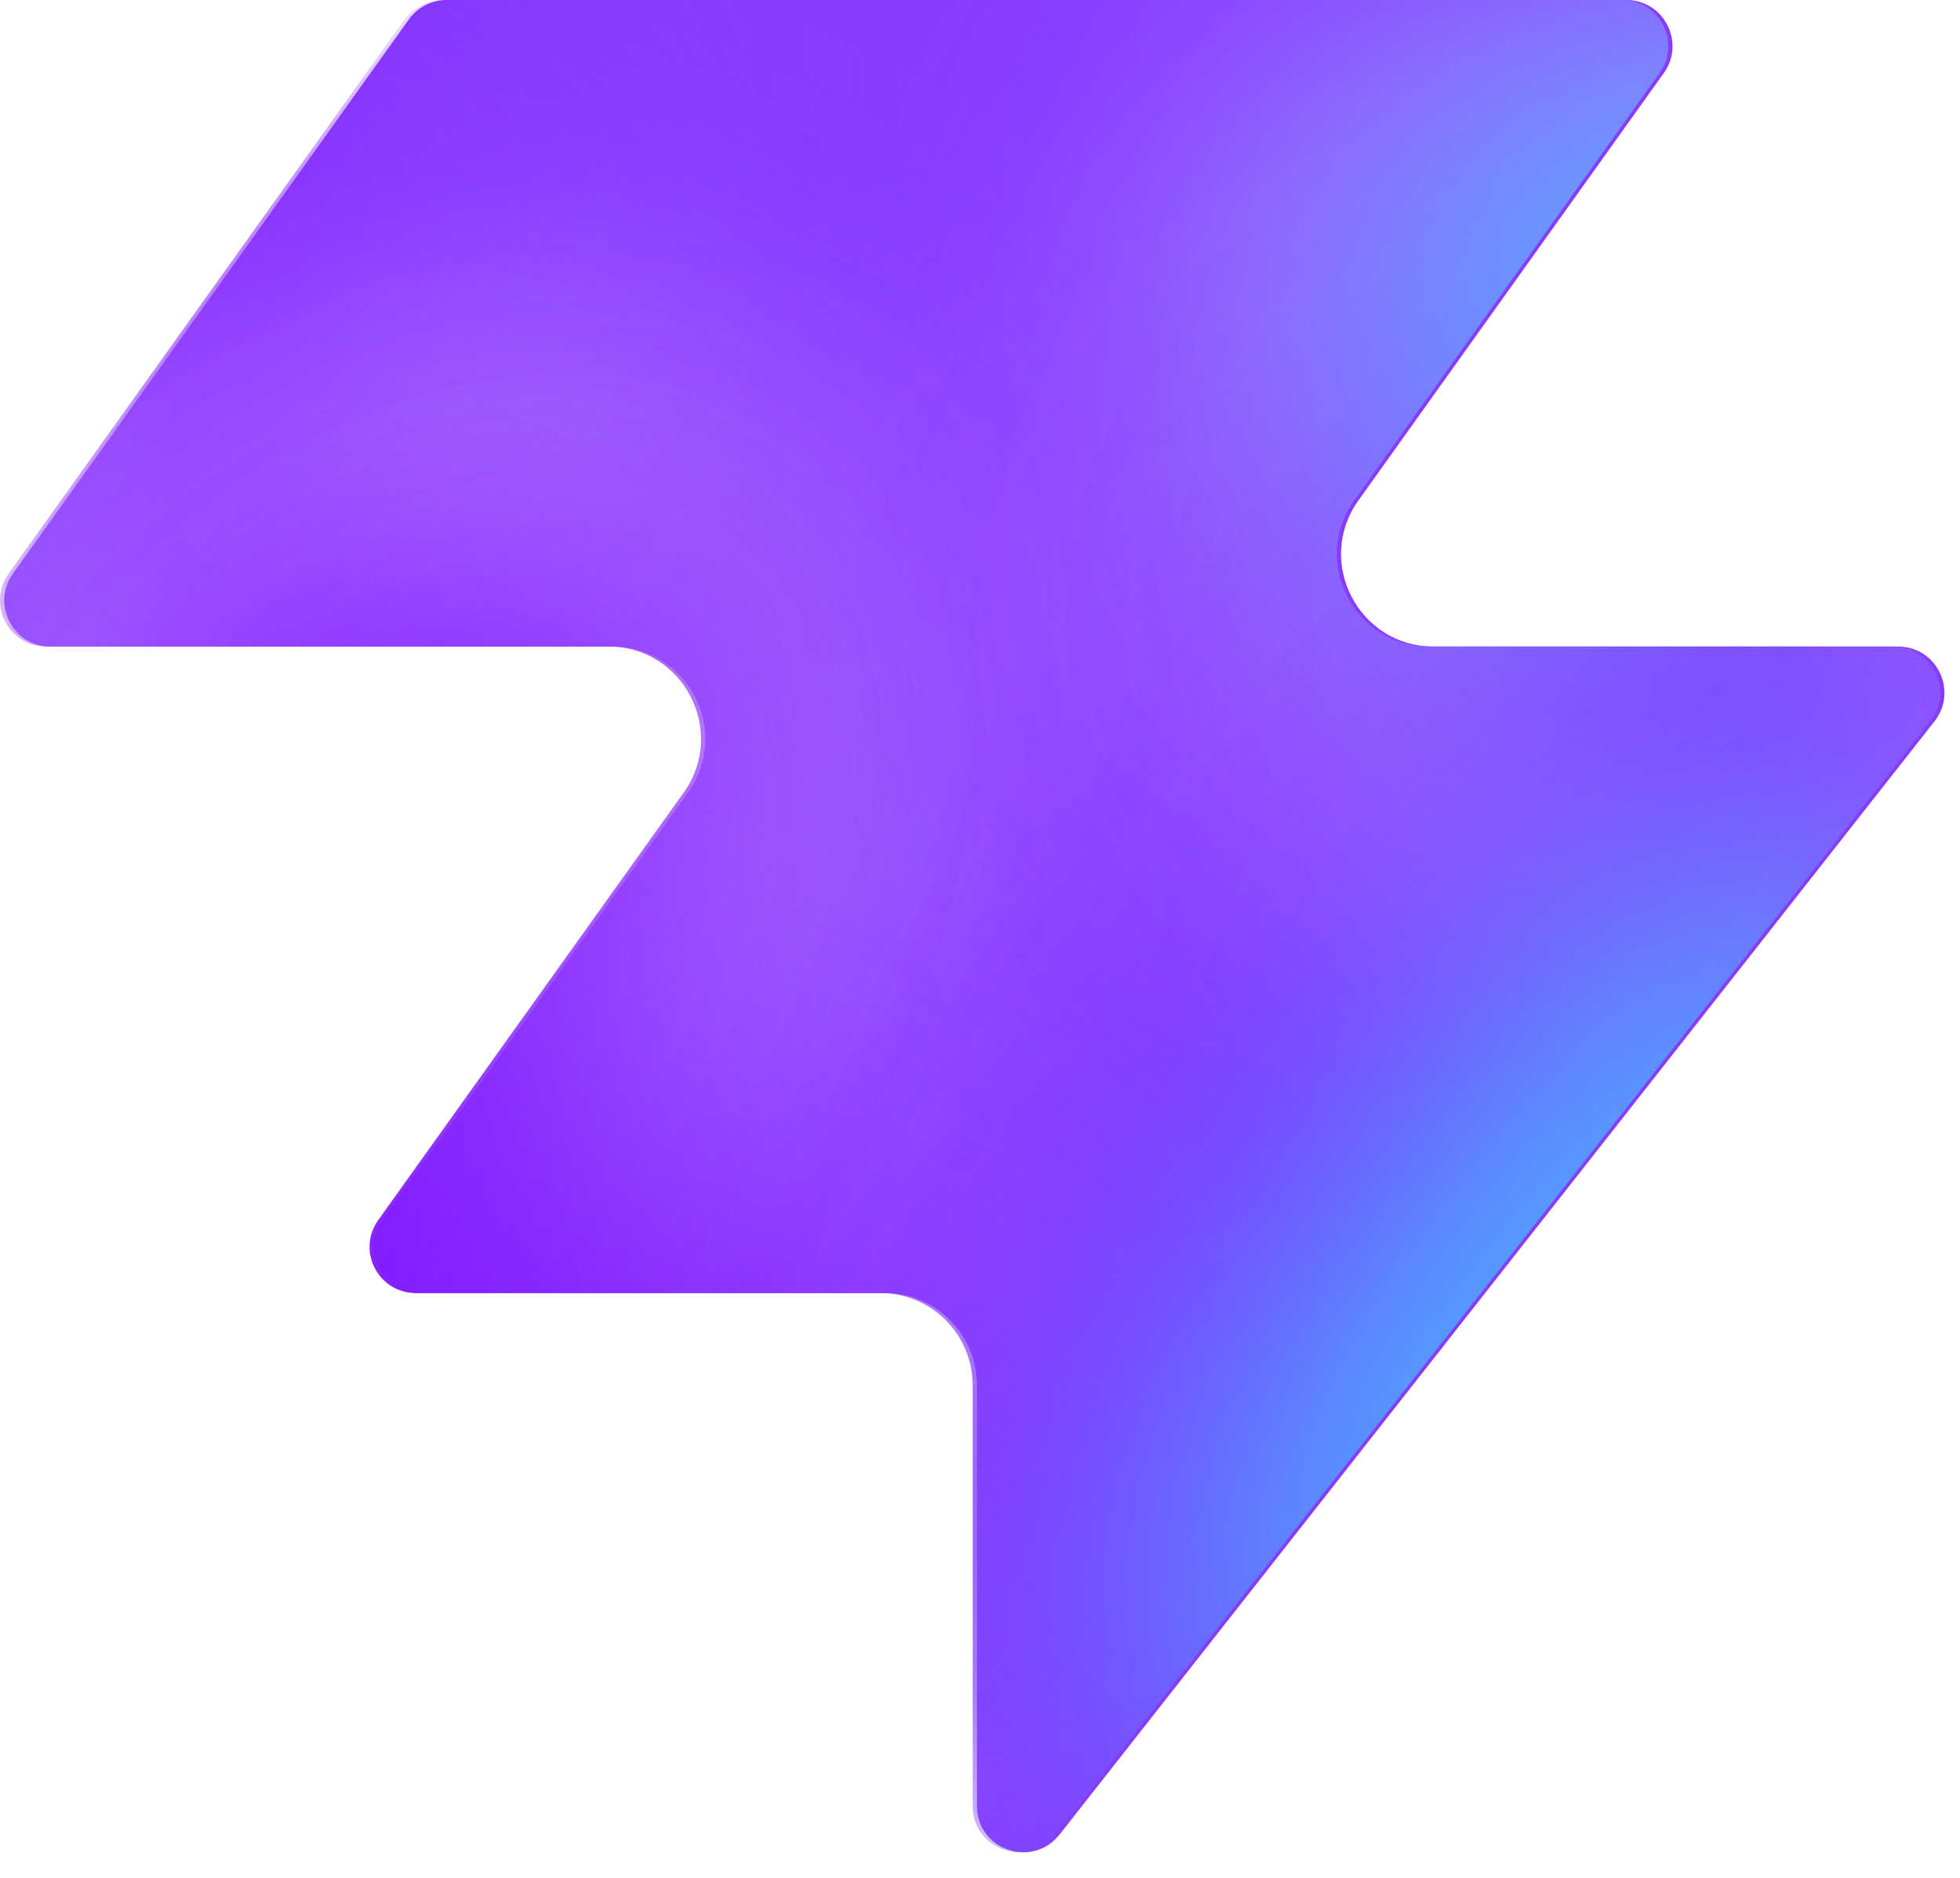
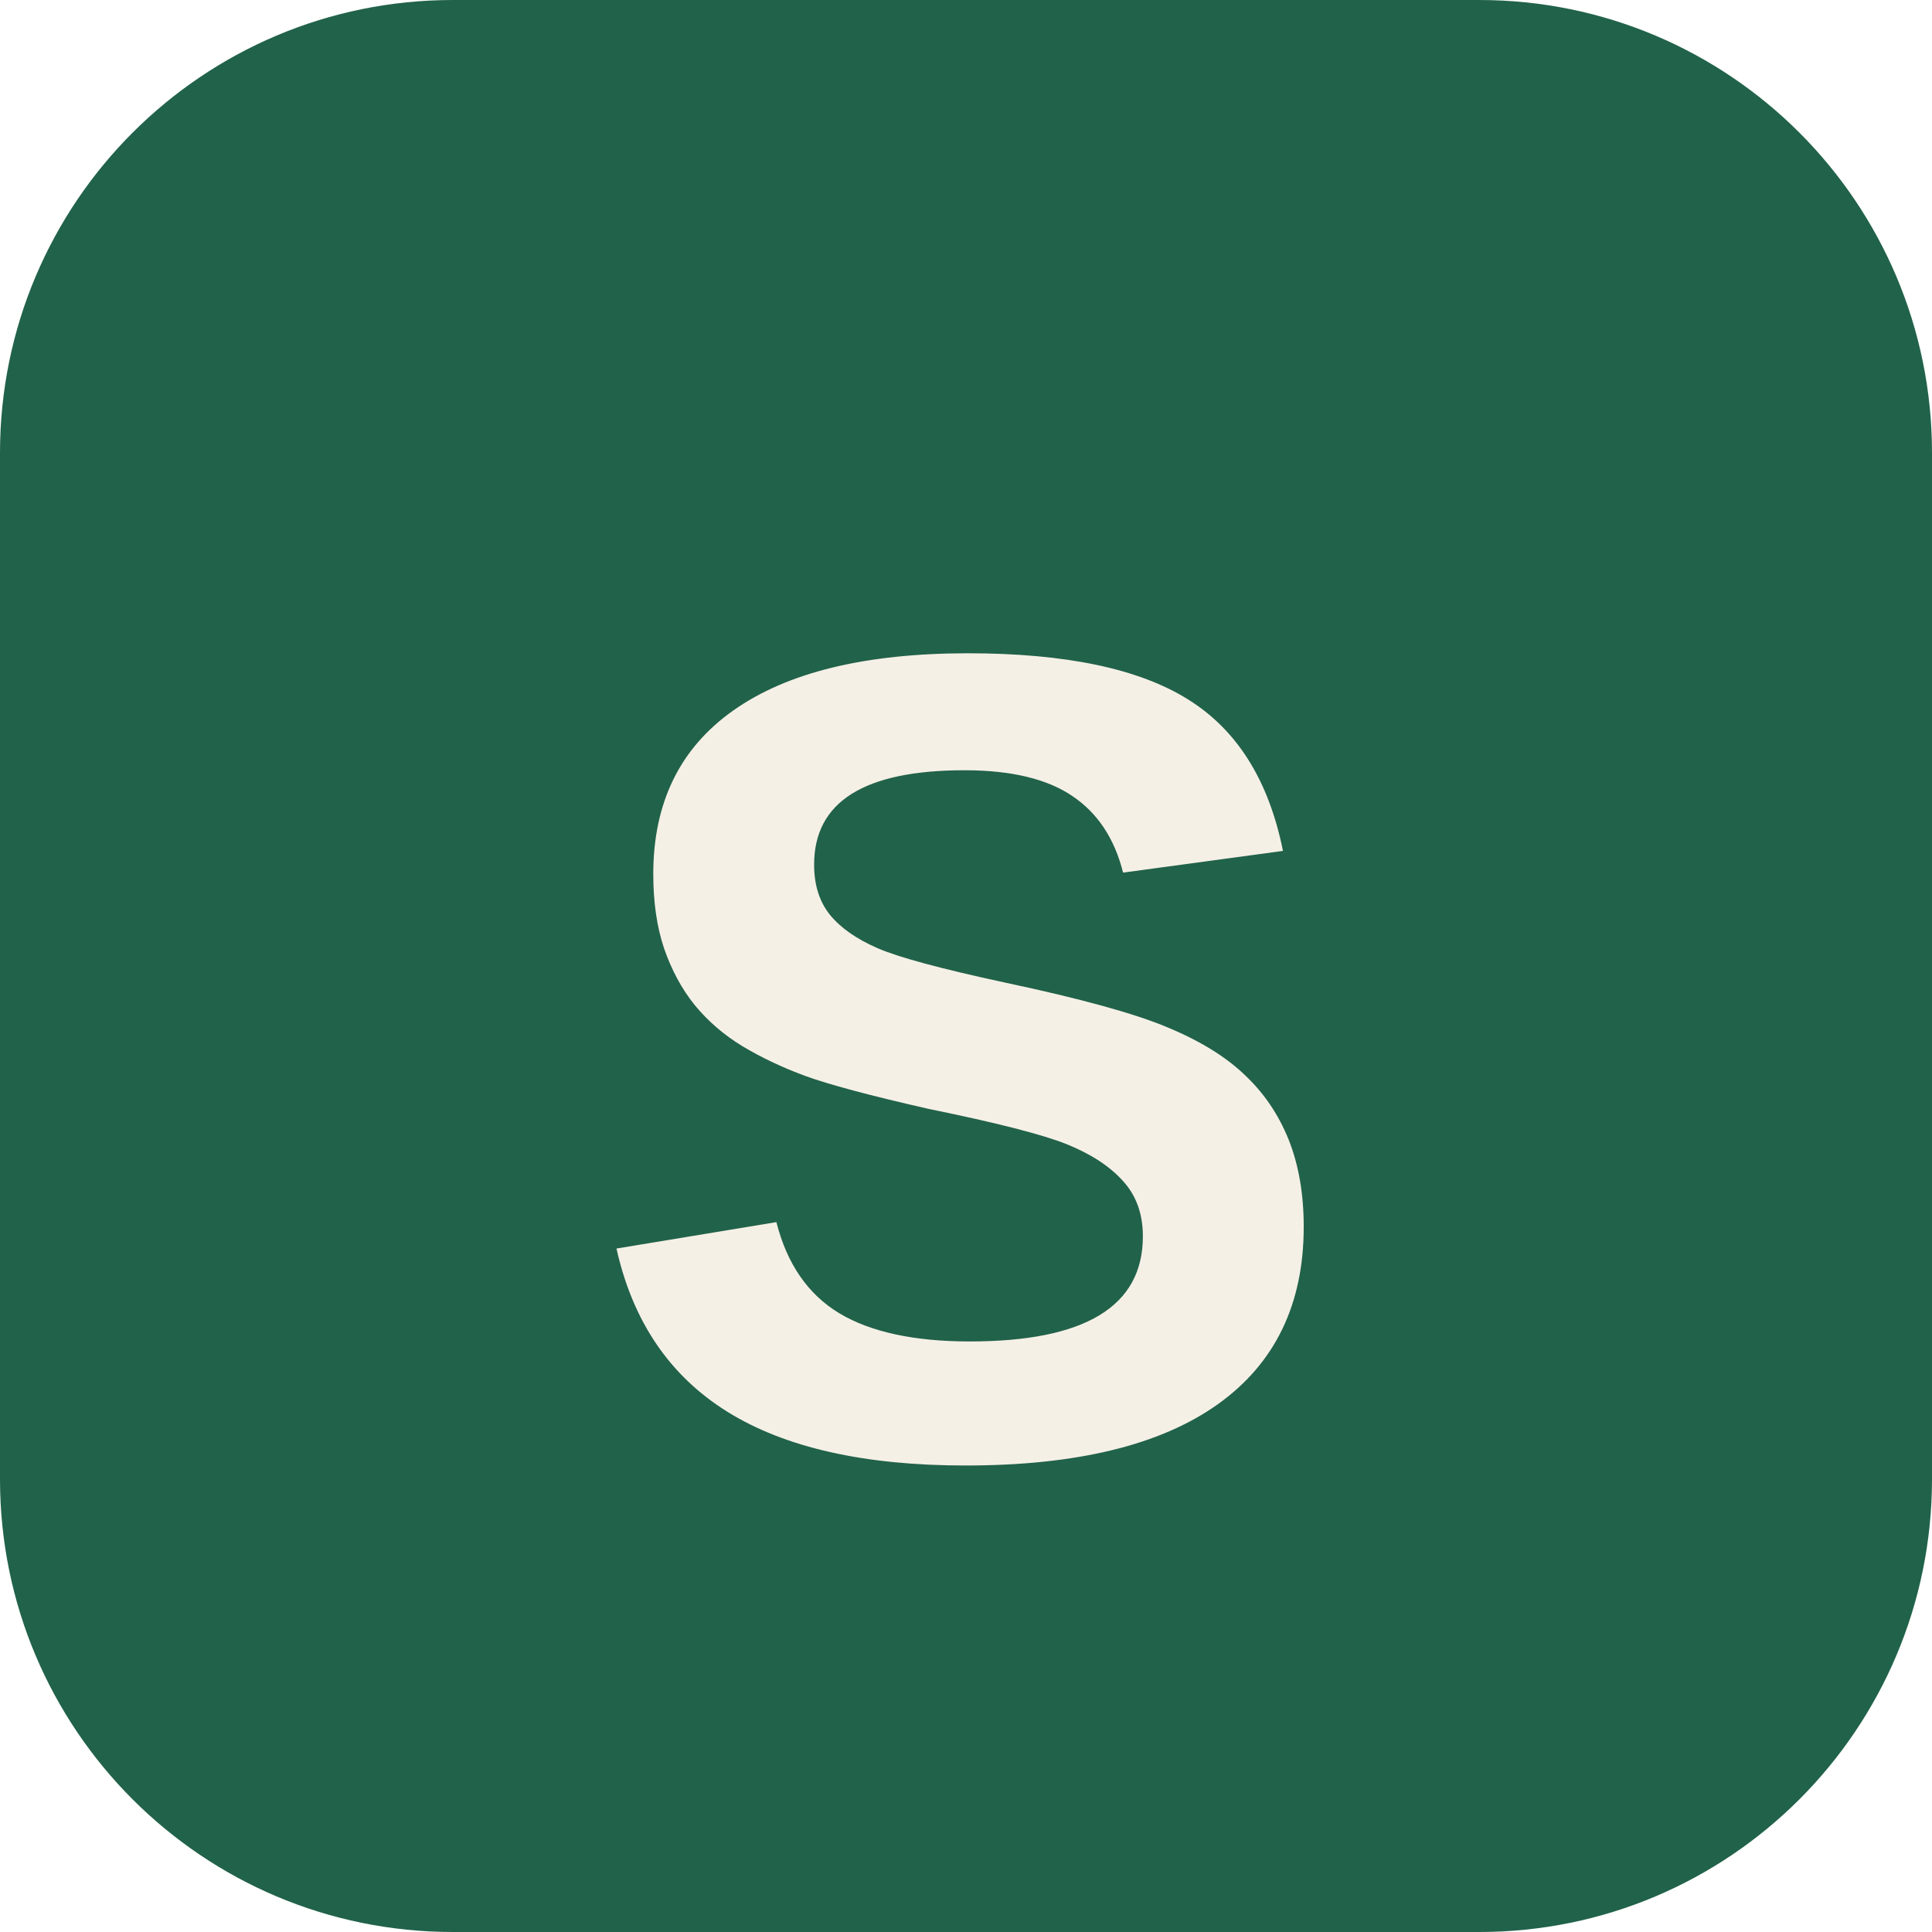
- <svg xmlns="http://www.w3.org/2000/svg" width="48" height="46" fill="none" viewBox="0 0 48 46">
-   <path fill="#863bff" d="M25.946 44.938c-.664.845-2.021.375-2.021-.698V33.937a2.26 2.26 0 0 0-2.262-2.262H10.287c-.92 0-1.456-1.04-.92-1.788l7.48-10.471c1.07-1.497 0-3.578-1.842-3.578H1.237c-.92 0-1.456-1.04-.92-1.788L10.013.474c.214-.297.556-.474.92-.474h28.894c.92 0 1.456 1.04.92 1.788l-7.48 10.471c-1.07 1.498 0 3.579 1.842 3.579h11.377c.943 0 1.473 1.088.89 1.83L25.947 44.94z" style="fill:#863bff;fill:color(display-p3 .525 .23 1);fill-opacity:1" />
-   <mask id="a" width="48" height="46" x="0" y="0" maskUnits="userSpaceOnUse" style="mask-type:alpha">
-     <path fill="#000" d="M25.842 44.938c-.664.844-2.021.375-2.021-.698V33.937a2.26 2.26 0 0 0-2.262-2.262H10.183c-.92 0-1.456-1.04-.92-1.788l7.48-10.471c1.07-1.498 0-3.579-1.842-3.579H1.133c-.92 0-1.456-1.04-.92-1.787L9.91.473c.214-.297.556-.474.92-.474h28.894c.92 0 1.456 1.04.92 1.788l-7.48 10.471c-1.07 1.498 0 3.578 1.842 3.578h11.377c.943 0 1.473 1.088.89 1.832L25.843 44.94z" style="fill:#000;fill-opacity:1" />
-   </mask>
-   <g mask="url(#a)">
-     <g filter="url(#b)">
-       <ellipse cx="5.508" cy="14.704" fill="#ede6ff" rx="5.508" ry="14.704" style="fill:#ede6ff;fill:color(display-p3 .927 .903 1);fill-opacity:1" transform="matrix(.00324 1 1 -.00324 -4.47 31.516)" />
-     </g>
-     <g filter="url(#c)">
-       <ellipse cx="10.399" cy="29.851" fill="#ede6ff" rx="10.399" ry="29.851" style="fill:#ede6ff;fill:color(display-p3 .927 .903 1);fill-opacity:1" transform="matrix(.00324 1 1 -.00324 -39.328 7.883)" />
-     </g>
-     <g filter="url(#d)">
-       <ellipse cx="5.508" cy="30.487" fill="#7e14ff" rx="5.508" ry="30.487" style="fill:#7e14ff;fill:color(display-p3 .492 .077 1);fill-opacity:1" transform="rotate(89.814 -25.913 -14.639)scale(1 -1)" />
-     </g>
-     <g filter="url(#e)">
-       <ellipse cx="5.508" cy="30.599" fill="#7e14ff" rx="5.508" ry="30.599" style="fill:#7e14ff;fill:color(display-p3 .492 .077 1);fill-opacity:1" transform="rotate(89.814 -32.644 -3.334)scale(1 -1)" />
-     </g>
-     <g filter="url(#f)">
-       <ellipse cx="5.508" cy="30.599" fill="#7e14ff" rx="5.508" ry="30.599" style="fill:#7e14ff;fill:color(display-p3 .492 .077 1);fill-opacity:1" transform="matrix(.00324 1 1 -.00324 -34.34 30.47)" />
-     </g>
-     <g filter="url(#g)">
-       <ellipse cx="14.072" cy="22.078" fill="#ede6ff" rx="14.072" ry="22.078" style="fill:#ede6ff;fill:color(display-p3 .927 .903 1);fill-opacity:1" transform="rotate(93.35 24.506 48.493)scale(-1 1)" />
-     </g>
-     <g filter="url(#h)">
-       <ellipse cx="3.47" cy="21.501" fill="#7e14ff" rx="3.47" ry="21.501" style="fill:#7e14ff;fill:color(display-p3 .492 .077 1);fill-opacity:1" transform="rotate(89.009 28.708 47.59)scale(-1 1)" />
-     </g>
-     <g filter="url(#i)">
-       <ellipse cx="3.47" cy="21.501" fill="#7e14ff" rx="3.47" ry="21.501" style="fill:#7e14ff;fill:color(display-p3 .492 .077 1);fill-opacity:1" transform="rotate(89.009 28.708 47.59)scale(-1 1)" />
-     </g>
-     <g filter="url(#j)">
-       <ellipse cx=".387" cy="8.972" fill="#7e14ff" rx="4.407" ry="29.108" style="fill:#7e14ff;fill:color(display-p3 .492 .077 1);fill-opacity:1" transform="rotate(39.51 .387 8.972)" />
-     </g>
-     <g filter="url(#k)">
-       <ellipse cx="47.523" cy="-6.092" fill="#7e14ff" rx="4.407" ry="29.108" style="fill:#7e14ff;fill:color(display-p3 .492 .077 1);fill-opacity:1" transform="rotate(37.892 47.523 -6.092)" />
-     </g>
-     <g filter="url(#l)">
-       <ellipse cx="41.412" cy="6.333" fill="#47bfff" rx="5.971" ry="9.665" style="fill:#47bfff;fill:color(display-p3 .28 .748 1);fill-opacity:1" transform="rotate(37.892 41.412 6.333)" />
-     </g>
-     <g filter="url(#m)">
-       <ellipse cx="-1.879" cy="38.332" fill="#7e14ff" rx="4.407" ry="29.108" style="fill:#7e14ff;fill:color(display-p3 .492 .077 1);fill-opacity:1" transform="rotate(37.892 -1.88 38.332)" />
-     </g>
-     <g filter="url(#n)">
-       <ellipse cx="-1.879" cy="38.332" fill="#7e14ff" rx="4.407" ry="29.108" style="fill:#7e14ff;fill:color(display-p3 .492 .077 1);fill-opacity:1" transform="rotate(37.892 -1.88 38.332)" />
-     </g>
-     <g filter="url(#o)">
-       <ellipse cx="35.651" cy="29.907" fill="#7e14ff" rx="4.407" ry="29.108" style="fill:#7e14ff;fill:color(display-p3 .492 .077 1);fill-opacity:1" transform="rotate(37.892 35.651 29.907)" />
-     </g>
-     <g filter="url(#p)">
-       <ellipse cx="38.418" cy="32.4" fill="#47bfff" rx="5.971" ry="15.297" style="fill:#47bfff;fill:color(display-p3 .28 .748 1);fill-opacity:1" transform="rotate(37.892 38.418 32.4)" />
-     </g>
-   </g>
-   <defs>
-     <filter id="b" width="60.045" height="41.654" x="-19.77" y="16.149" color-interpolation-filters="sRGB" filterUnits="userSpaceOnUse">
-       <feFlood flood-opacity="0" result="BackgroundImageFix" />
-       <feBlend in="SourceGraphic" in2="BackgroundImageFix" result="shape" />
-       <feGaussianBlur result="effect1_foregroundBlur_2002_17158" stdDeviation="7.659" />
-     </filter>
-     <filter id="c" width="90.34" height="51.437" x="-54.613" y="-7.533" color-interpolation-filters="sRGB" filterUnits="userSpaceOnUse">
-       <feFlood flood-opacity="0" result="BackgroundImageFix" />
-       <feBlend in="SourceGraphic" in2="BackgroundImageFix" result="shape" />
-       <feGaussianBlur result="effect1_foregroundBlur_2002_17158" stdDeviation="7.659" />
-     </filter>
-     <filter id="d" width="79.355" height="29.4" x="-49.64" y="2.03" color-interpolation-filters="sRGB" filterUnits="userSpaceOnUse">
-       <feFlood flood-opacity="0" result="BackgroundImageFix" />
-       <feBlend in="SourceGraphic" in2="BackgroundImageFix" result="shape" />
-       <feGaussianBlur result="effect1_foregroundBlur_2002_17158" stdDeviation="4.596" />
-     </filter>
-     <filter id="e" width="79.579" height="29.4" x="-45.045" y="20.029" color-interpolation-filters="sRGB" filterUnits="userSpaceOnUse">
-       <feFlood flood-opacity="0" result="BackgroundImageFix" />
-       <feBlend in="SourceGraphic" in2="BackgroundImageFix" result="shape" />
-       <feGaussianBlur result="effect1_foregroundBlur_2002_17158" stdDeviation="4.596" />
-     </filter>
-     <filter id="f" width="79.579" height="29.4" x="-43.513" y="21.178" color-interpolation-filters="sRGB" filterUnits="userSpaceOnUse">
-       <feFlood flood-opacity="0" result="BackgroundImageFix" />
-       <feBlend in="SourceGraphic" in2="BackgroundImageFix" result="shape" />
-       <feGaussianBlur result="effect1_foregroundBlur_2002_17158" stdDeviation="4.596" />
-     </filter>
-     <filter id="g" width="74.749" height="58.852" x="15.756" y="-17.901" color-interpolation-filters="sRGB" filterUnits="userSpaceOnUse">
-       <feFlood flood-opacity="0" result="BackgroundImageFix" />
-       <feBlend in="SourceGraphic" in2="BackgroundImageFix" result="shape" />
-       <feGaussianBlur result="effect1_foregroundBlur_2002_17158" stdDeviation="7.659" />
-     </filter>
-     <filter id="h" width="61.377" height="25.362" x="23.548" y="2.284" color-interpolation-filters="sRGB" filterUnits="userSpaceOnUse">
-       <feFlood flood-opacity="0" result="BackgroundImageFix" />
-       <feBlend in="SourceGraphic" in2="BackgroundImageFix" result="shape" />
-       <feGaussianBlur result="effect1_foregroundBlur_2002_17158" stdDeviation="4.596" />
-     </filter>
-     <filter id="i" width="61.377" height="25.362" x="23.548" y="2.284" color-interpolation-filters="sRGB" filterUnits="userSpaceOnUse">
-       <feFlood flood-opacity="0" result="BackgroundImageFix" />
-       <feBlend in="SourceGraphic" in2="BackgroundImageFix" result="shape" />
-       <feGaussianBlur result="effect1_foregroundBlur_2002_17158" stdDeviation="4.596" />
-     </filter>
-     <filter id="j" width="56.045" height="63.649" x="-27.636" y="-22.853" color-interpolation-filters="sRGB" filterUnits="userSpaceOnUse">
-       <feFlood flood-opacity="0" result="BackgroundImageFix" />
-       <feBlend in="SourceGraphic" in2="BackgroundImageFix" result="shape" />
-       <feGaussianBlur result="effect1_foregroundBlur_2002_17158" stdDeviation="4.596" />
-     </filter>
-     <filter id="k" width="54.814" height="64.646" x="20.116" y="-38.415" color-interpolation-filters="sRGB" filterUnits="userSpaceOnUse">
-       <feFlood flood-opacity="0" result="BackgroundImageFix" />
-       <feBlend in="SourceGraphic" in2="BackgroundImageFix" result="shape" />
-       <feGaussianBlur result="effect1_foregroundBlur_2002_17158" stdDeviation="4.596" />
-     </filter>
-     <filter id="l" width="33.541" height="35.313" x="24.641" y="-11.323" color-interpolation-filters="sRGB" filterUnits="userSpaceOnUse">
-       <feFlood flood-opacity="0" result="BackgroundImageFix" />
-       <feBlend in="SourceGraphic" in2="BackgroundImageFix" result="shape" />
-       <feGaussianBlur result="effect1_foregroundBlur_2002_17158" stdDeviation="4.596" />
-     </filter>
-     <filter id="m" width="54.814" height="64.646" x="-29.286" y="6.009" color-interpolation-filters="sRGB" filterUnits="userSpaceOnUse">
-       <feFlood flood-opacity="0" result="BackgroundImageFix" />
-       <feBlend in="SourceGraphic" in2="BackgroundImageFix" result="shape" />
-       <feGaussianBlur result="effect1_foregroundBlur_2002_17158" stdDeviation="4.596" />
-     </filter>
-     <filter id="n" width="54.814" height="64.646" x="-29.286" y="6.009" color-interpolation-filters="sRGB" filterUnits="userSpaceOnUse">
-       <feFlood flood-opacity="0" result="BackgroundImageFix" />
-       <feBlend in="SourceGraphic" in2="BackgroundImageFix" result="shape" />
-       <feGaussianBlur result="effect1_foregroundBlur_2002_17158" stdDeviation="4.596" />
-     </filter>
-     <filter id="o" width="54.814" height="64.646" x="8.244" y="-2.416" color-interpolation-filters="sRGB" filterUnits="userSpaceOnUse">
-       <feFlood flood-opacity="0" result="BackgroundImageFix" />
-       <feBlend in="SourceGraphic" in2="BackgroundImageFix" result="shape" />
-       <feGaussianBlur result="effect1_foregroundBlur_2002_17158" stdDeviation="4.596" />
-     </filter>
-     <filter id="p" width="39.409" height="43.623" x="18.713" y="10.588" color-interpolation-filters="sRGB" filterUnits="userSpaceOnUse">
-       <feFlood flood-opacity="0" result="BackgroundImageFix" />
-       <feBlend in="SourceGraphic" in2="BackgroundImageFix" result="shape" />
-       <feGaussianBlur result="effect1_foregroundBlur_2002_17158" stdDeviation="4.596" />
-     </filter>
-   </defs>
+ <svg xmlns="http://www.w3.org/2000/svg" viewBox="0 0 64 64" width="64" height="64">
+   <rect width="64" height="64" rx="15" fill="#21624a" />
+   <text x="32" y="35" text-anchor="middle" dominant-baseline="central" font-family="Arial, Helvetica, sans-serif" font-weight="800" font-size="38" fill="#f5f0e6">S</text>
</svg>
